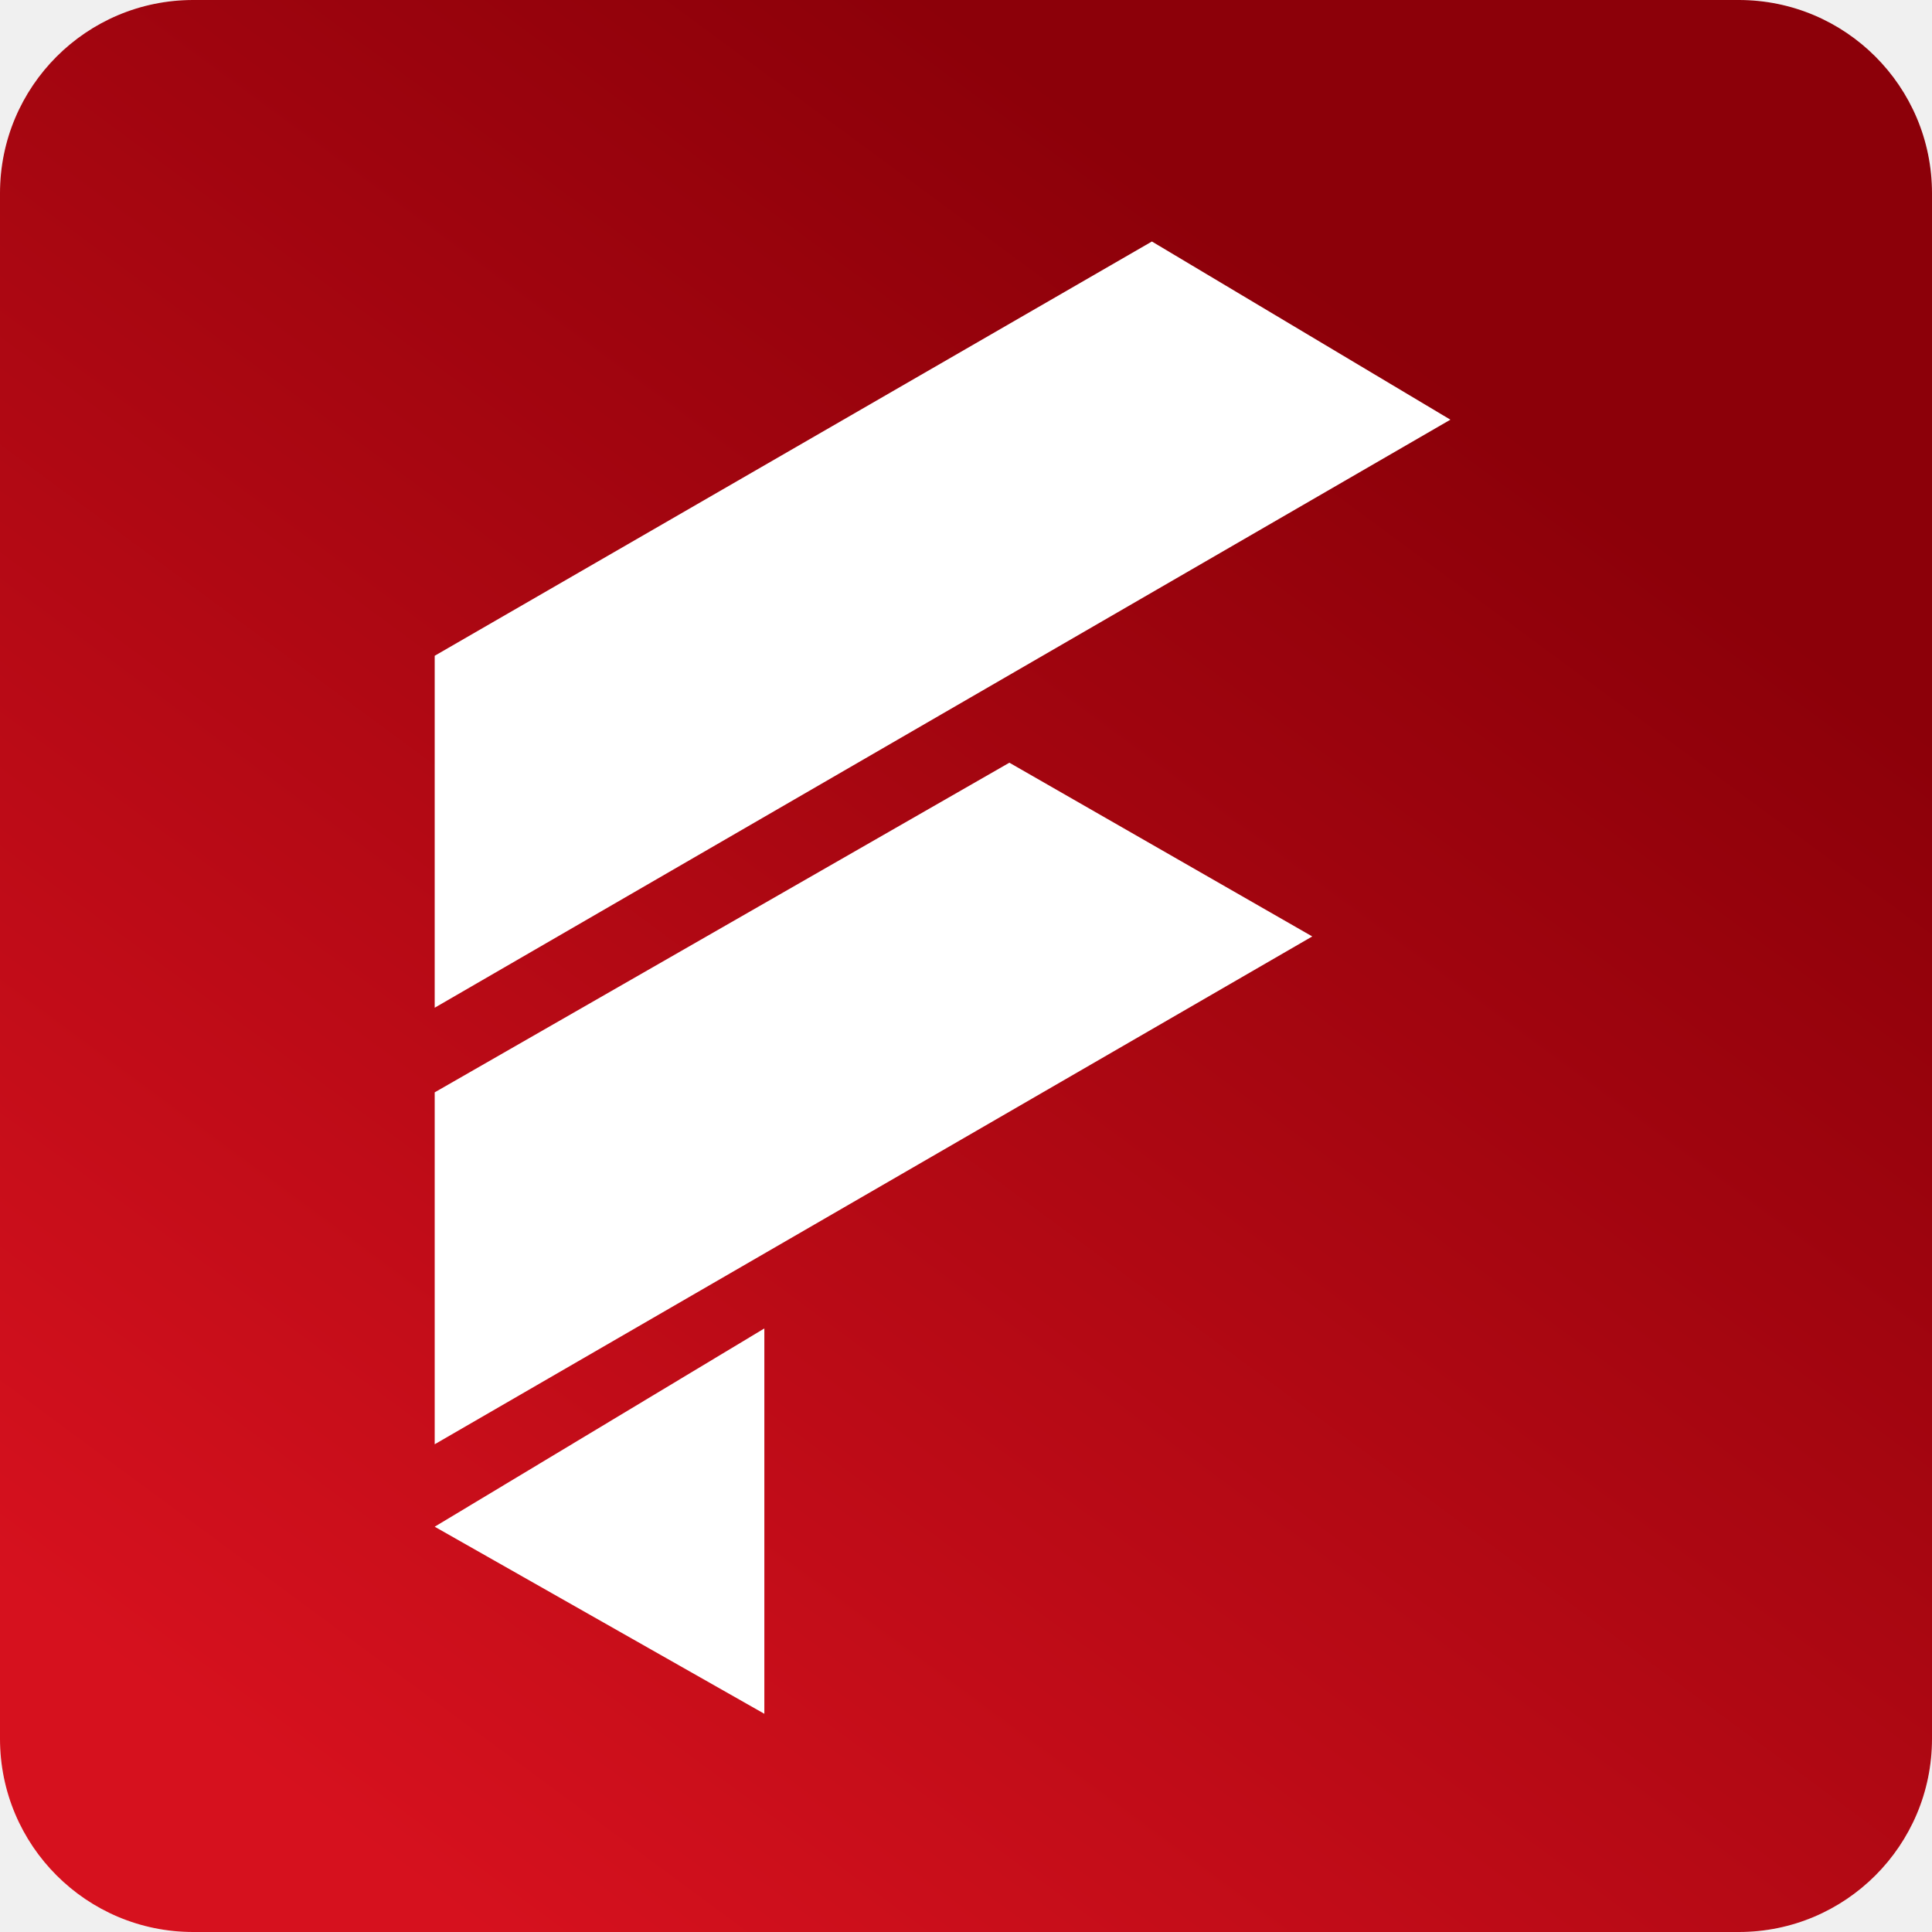
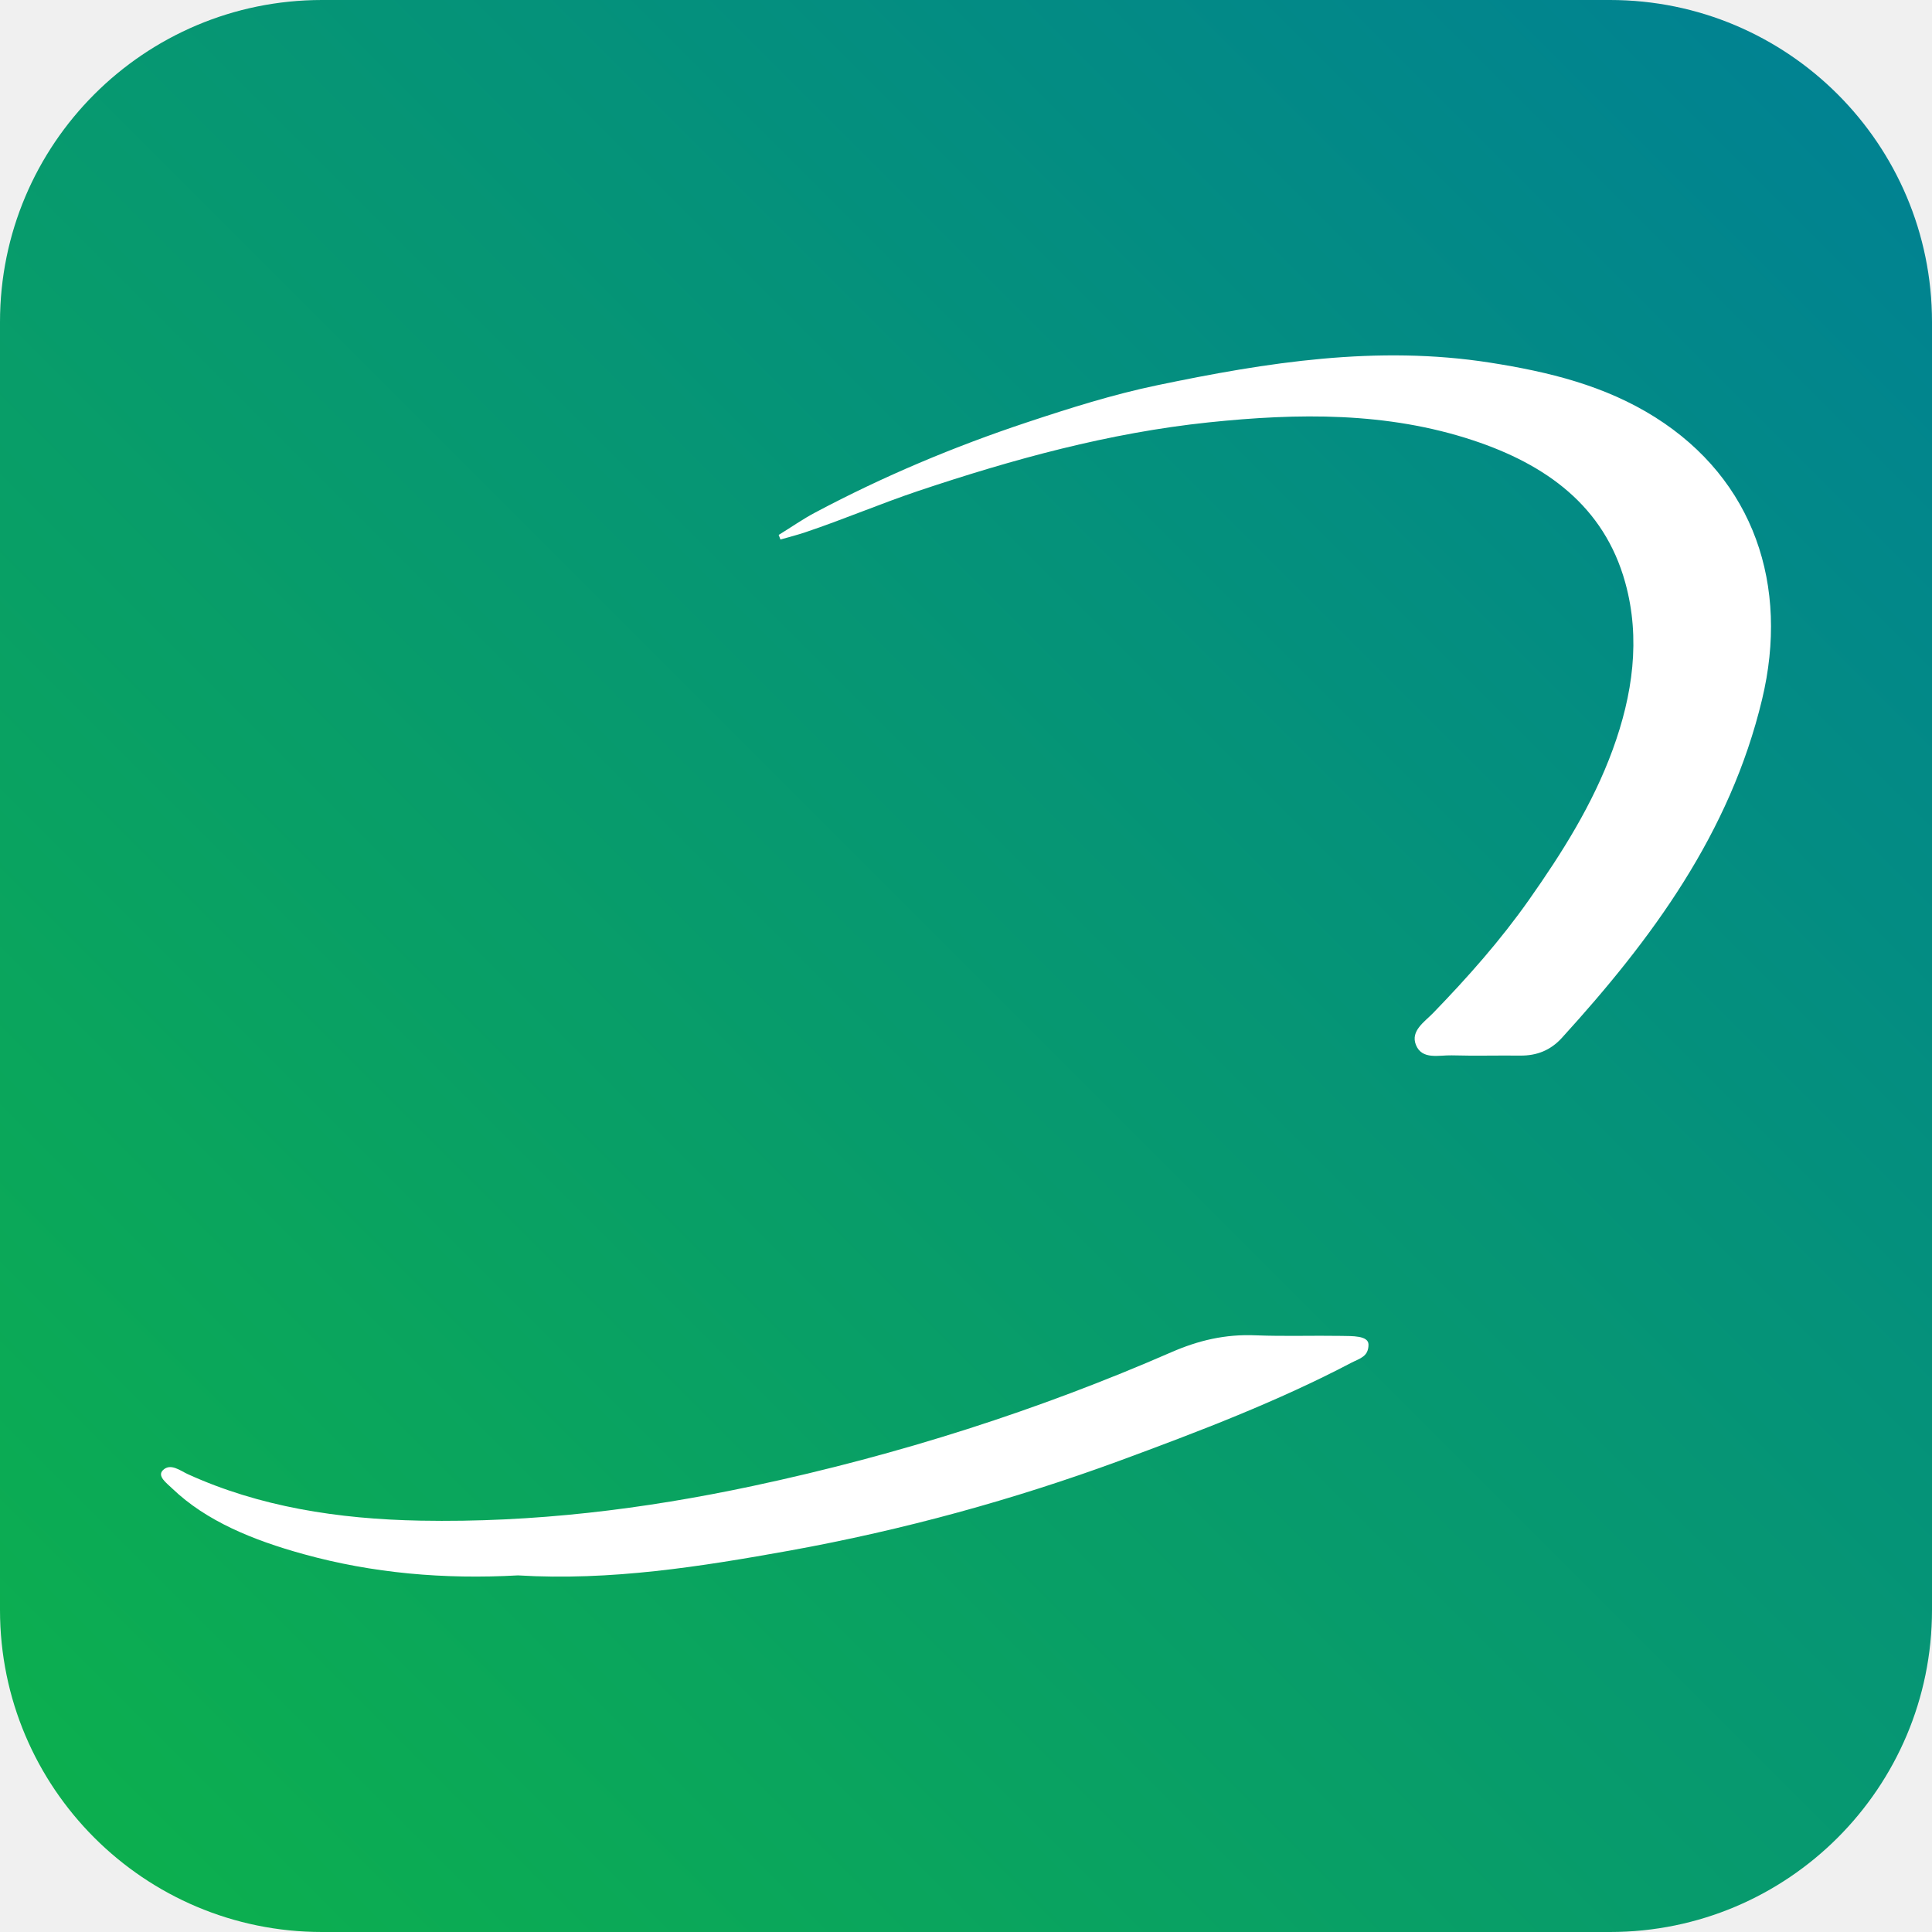
- <svg xmlns="http://www.w3.org/2000/svg" width="40" height="40" viewBox="0 0 40 40" fill="none">
-   <rect width="40" height="40" rx="4" fill="white" />
-   <rect width="40" height="40" rx="4" fill="url(#paint0_linear_372_1942)" />
-   <path d="M9 22.616V29.902L27.169 19.388L20.898 15.791L9 22.616Z" fill="white" />
-   <path d="M15.825 27.504L9 31.609L15.825 35.482V27.504Z" fill="white" />
-   <path d="M9 13.577V20.864L19.514 14.776L30.029 8.689L23.849 5L9 13.577Z" fill="white" />
+ <svg xmlns="http://www.w3.org/2000/svg" width="24" height="24" viewBox="0 0 24 24" fill="none">
+   <rect width="24" height="24" rx="4" fill="url(#paint0_linear_463_6777)" />
+   <path d="M9.673 6.645C9.825 6.552 9.971 6.449 10.128 6.366C10.973 5.917 11.85 5.548 12.759 5.246C13.292 5.069 13.827 4.9 14.374 4.786C15.738 4.501 17.107 4.285 18.511 4.505C19.237 4.619 19.934 4.788 20.562 5.184C21.789 5.959 22.229 7.274 21.889 8.689C21.491 10.35 20.521 11.664 19.402 12.893C19.262 13.047 19.091 13.115 18.885 13.113C18.601 13.11 18.317 13.118 18.034 13.11C17.875 13.106 17.665 13.169 17.589 12.98C17.52 12.806 17.695 12.695 17.802 12.585C18.231 12.142 18.64 11.681 18.995 11.176C19.406 10.592 19.785 9.992 20.033 9.314C20.282 8.633 20.382 7.935 20.19 7.239C19.926 6.282 19.199 5.769 18.302 5.471C17.228 5.115 16.124 5.131 15.014 5.247C13.775 5.377 12.586 5.704 11.409 6.098C10.936 6.257 10.478 6.453 10.007 6.611C9.904 6.646 9.799 6.672 9.695 6.702C9.688 6.683 9.681 6.664 9.673 6.645Z" fill="white" />
+   <path d="M6.434 19.57C5.517 19.621 4.627 19.543 3.771 19.306C3.144 19.133 2.562 18.896 2.14 18.491C2.07 18.423 1.946 18.336 2.026 18.261C2.12 18.172 2.24 18.27 2.332 18.312C3.22 18.717 4.198 18.871 5.223 18.89C6.628 18.916 7.995 18.748 9.344 18.461C11.177 18.071 12.912 17.513 14.555 16.796C14.884 16.653 15.217 16.571 15.602 16.588C15.955 16.602 16.31 16.589 16.664 16.595C16.791 16.598 17 16.588 17 16.703C17 16.854 16.892 16.874 16.786 16.929C15.878 17.406 14.893 17.783 13.902 18.148C12.594 18.628 11.231 19.004 9.816 19.261C8.705 19.461 7.584 19.64 6.434 19.57Z" fill="white" />
  <defs>
-     <linearGradient id="paint0_linear_372_1942" x1="0.051" y1="32.764" x2="22.532" y2="2.309" gradientUnits="userSpaceOnUse">
-       <stop stop-color="#D6111E" />
-       <stop offset="1" stop-color="#8C0009" />
+     <linearGradient id="paint0_linear_463_6777" x1="4.09788e-08" y1="24" x2="24" y2="4.09788e-08" gradientUnits="userSpaceOnUse">
+       <stop stop-color="#0DB14B" />
+       <stop offset="1" stop-color="#008095" />
    </linearGradient>
  </defs>
</svg>
